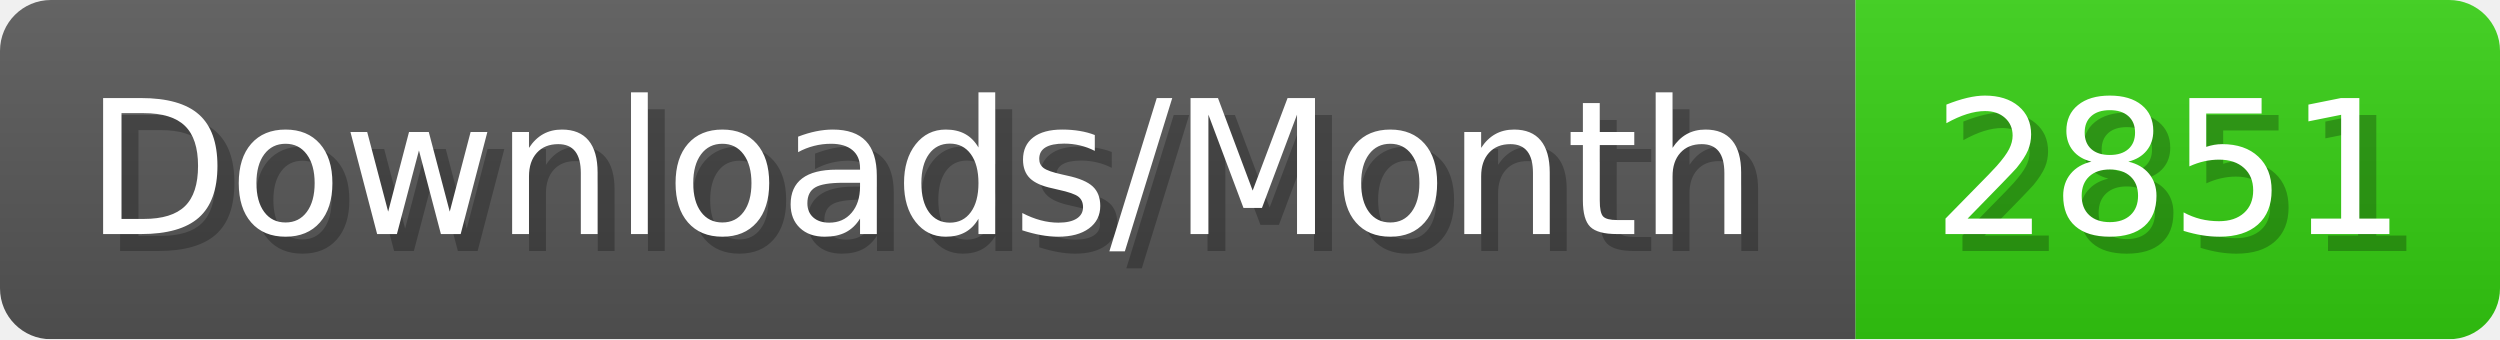
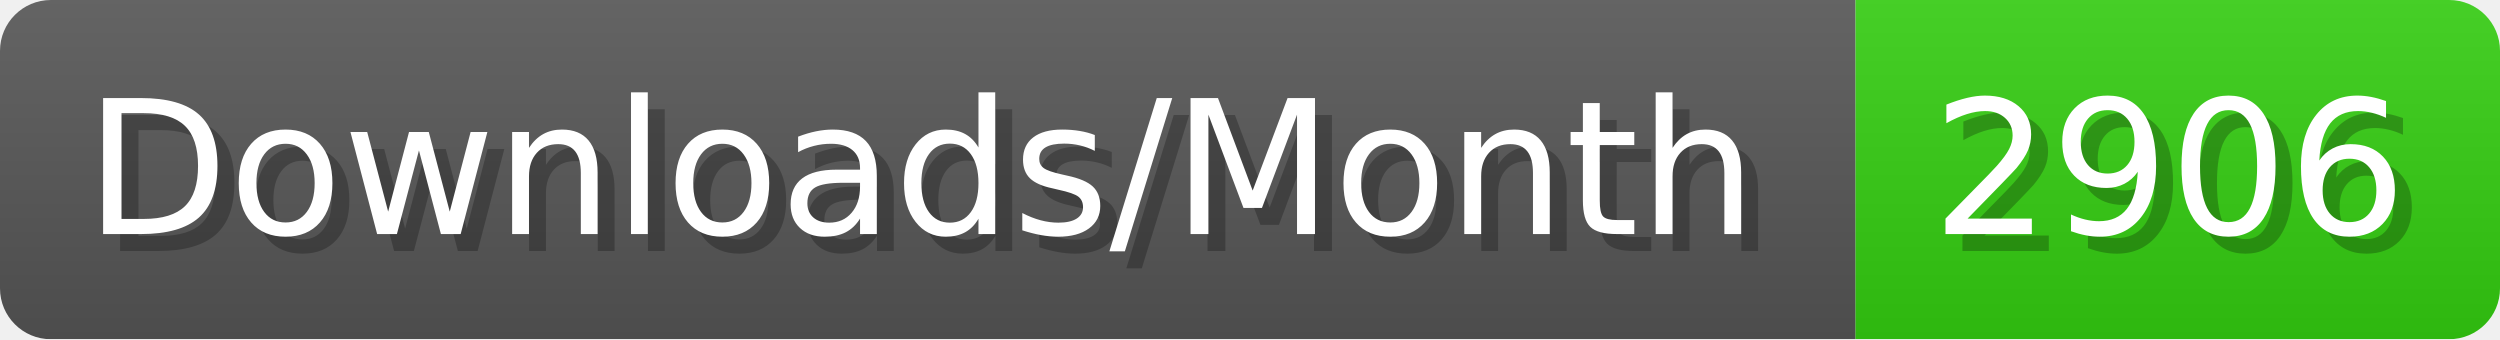
- <svg xmlns="http://www.w3.org/2000/svg" width="147.4" height="20" viewBox="0 0 1474 200" role="img" aria-label="Downloads/Month: 2851">
+ <svg xmlns="http://www.w3.org/2000/svg" width="147.4" height="20" viewBox="0 0 1474 200" role="img" aria-label="Downloads/Month: 2906">
  <linearGradient id="YlXUI" x2="0" y2="100%">
    <stop offset="0" stop-opacity=".1" stop-color="#EEE" />
    <stop offset="1" stop-opacity=".1" />
  </linearGradient>
  <mask id="JHhop">
    <rect width="1474" height="200" rx="30" fill="#FFF" />
  </mask>
  <g mask="url(#JHhop)">
    <rect width="1094" height="200" fill="#555" />
    <rect width="380" height="200" fill="#3C1" x="1094" />
    <rect width="1474" height="200" fill="url(#YlXUI)" />
  </g>
  <g aria-hidden="true" fill="#fff" text-anchor="start" font-family="Verdana,DejaVu Sans,sans-serif" font-size="110">
    <text x="60" y="148" textLength="994" fill="#000" opacity="0.25">Downloads/Month</text>
    <text x="50" y="138" textLength="994">Downloads/Month</text>
-     <text x="1149" y="148" textLength="280" fill="#000" opacity="0.25">2851</text>
-     <text x="1139" y="138" textLength="280">2851</text>
+     <text x="1149" y="148" textLength="280" fill="#000" opacity="0.25">2906</text>
+     <text x="1139" y="138" textLength="280">2906</text>
  </g>
</svg>
